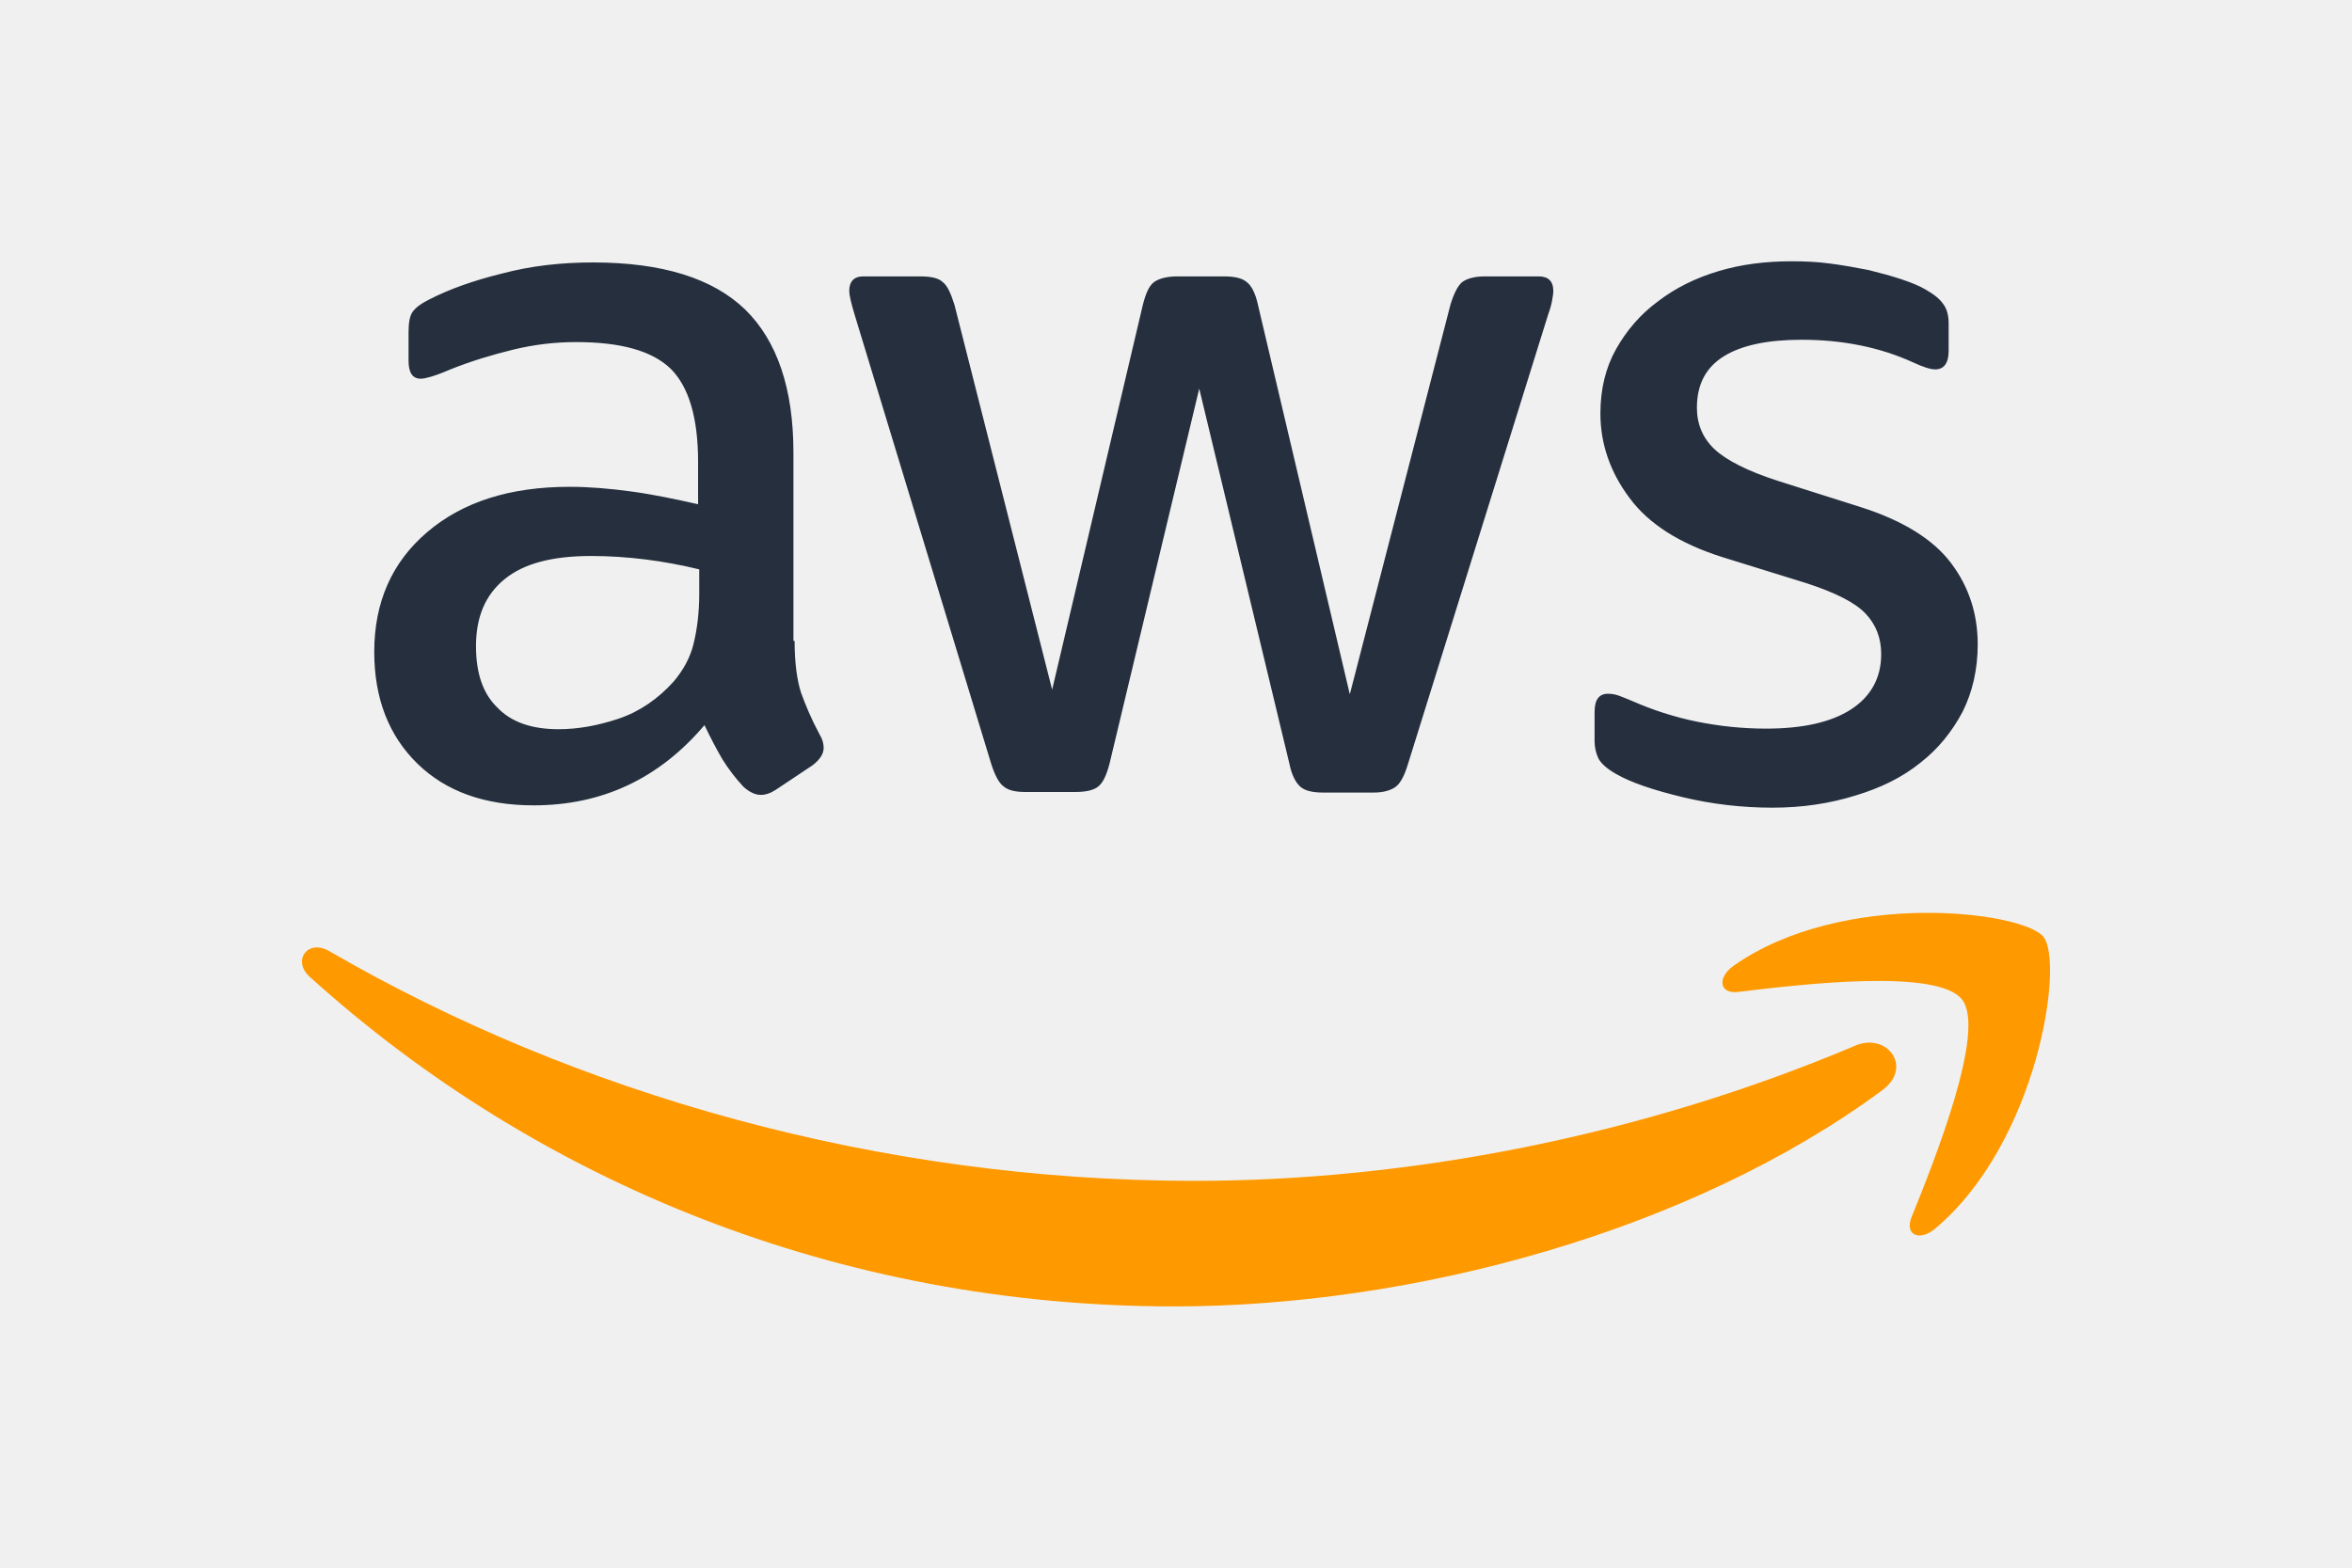
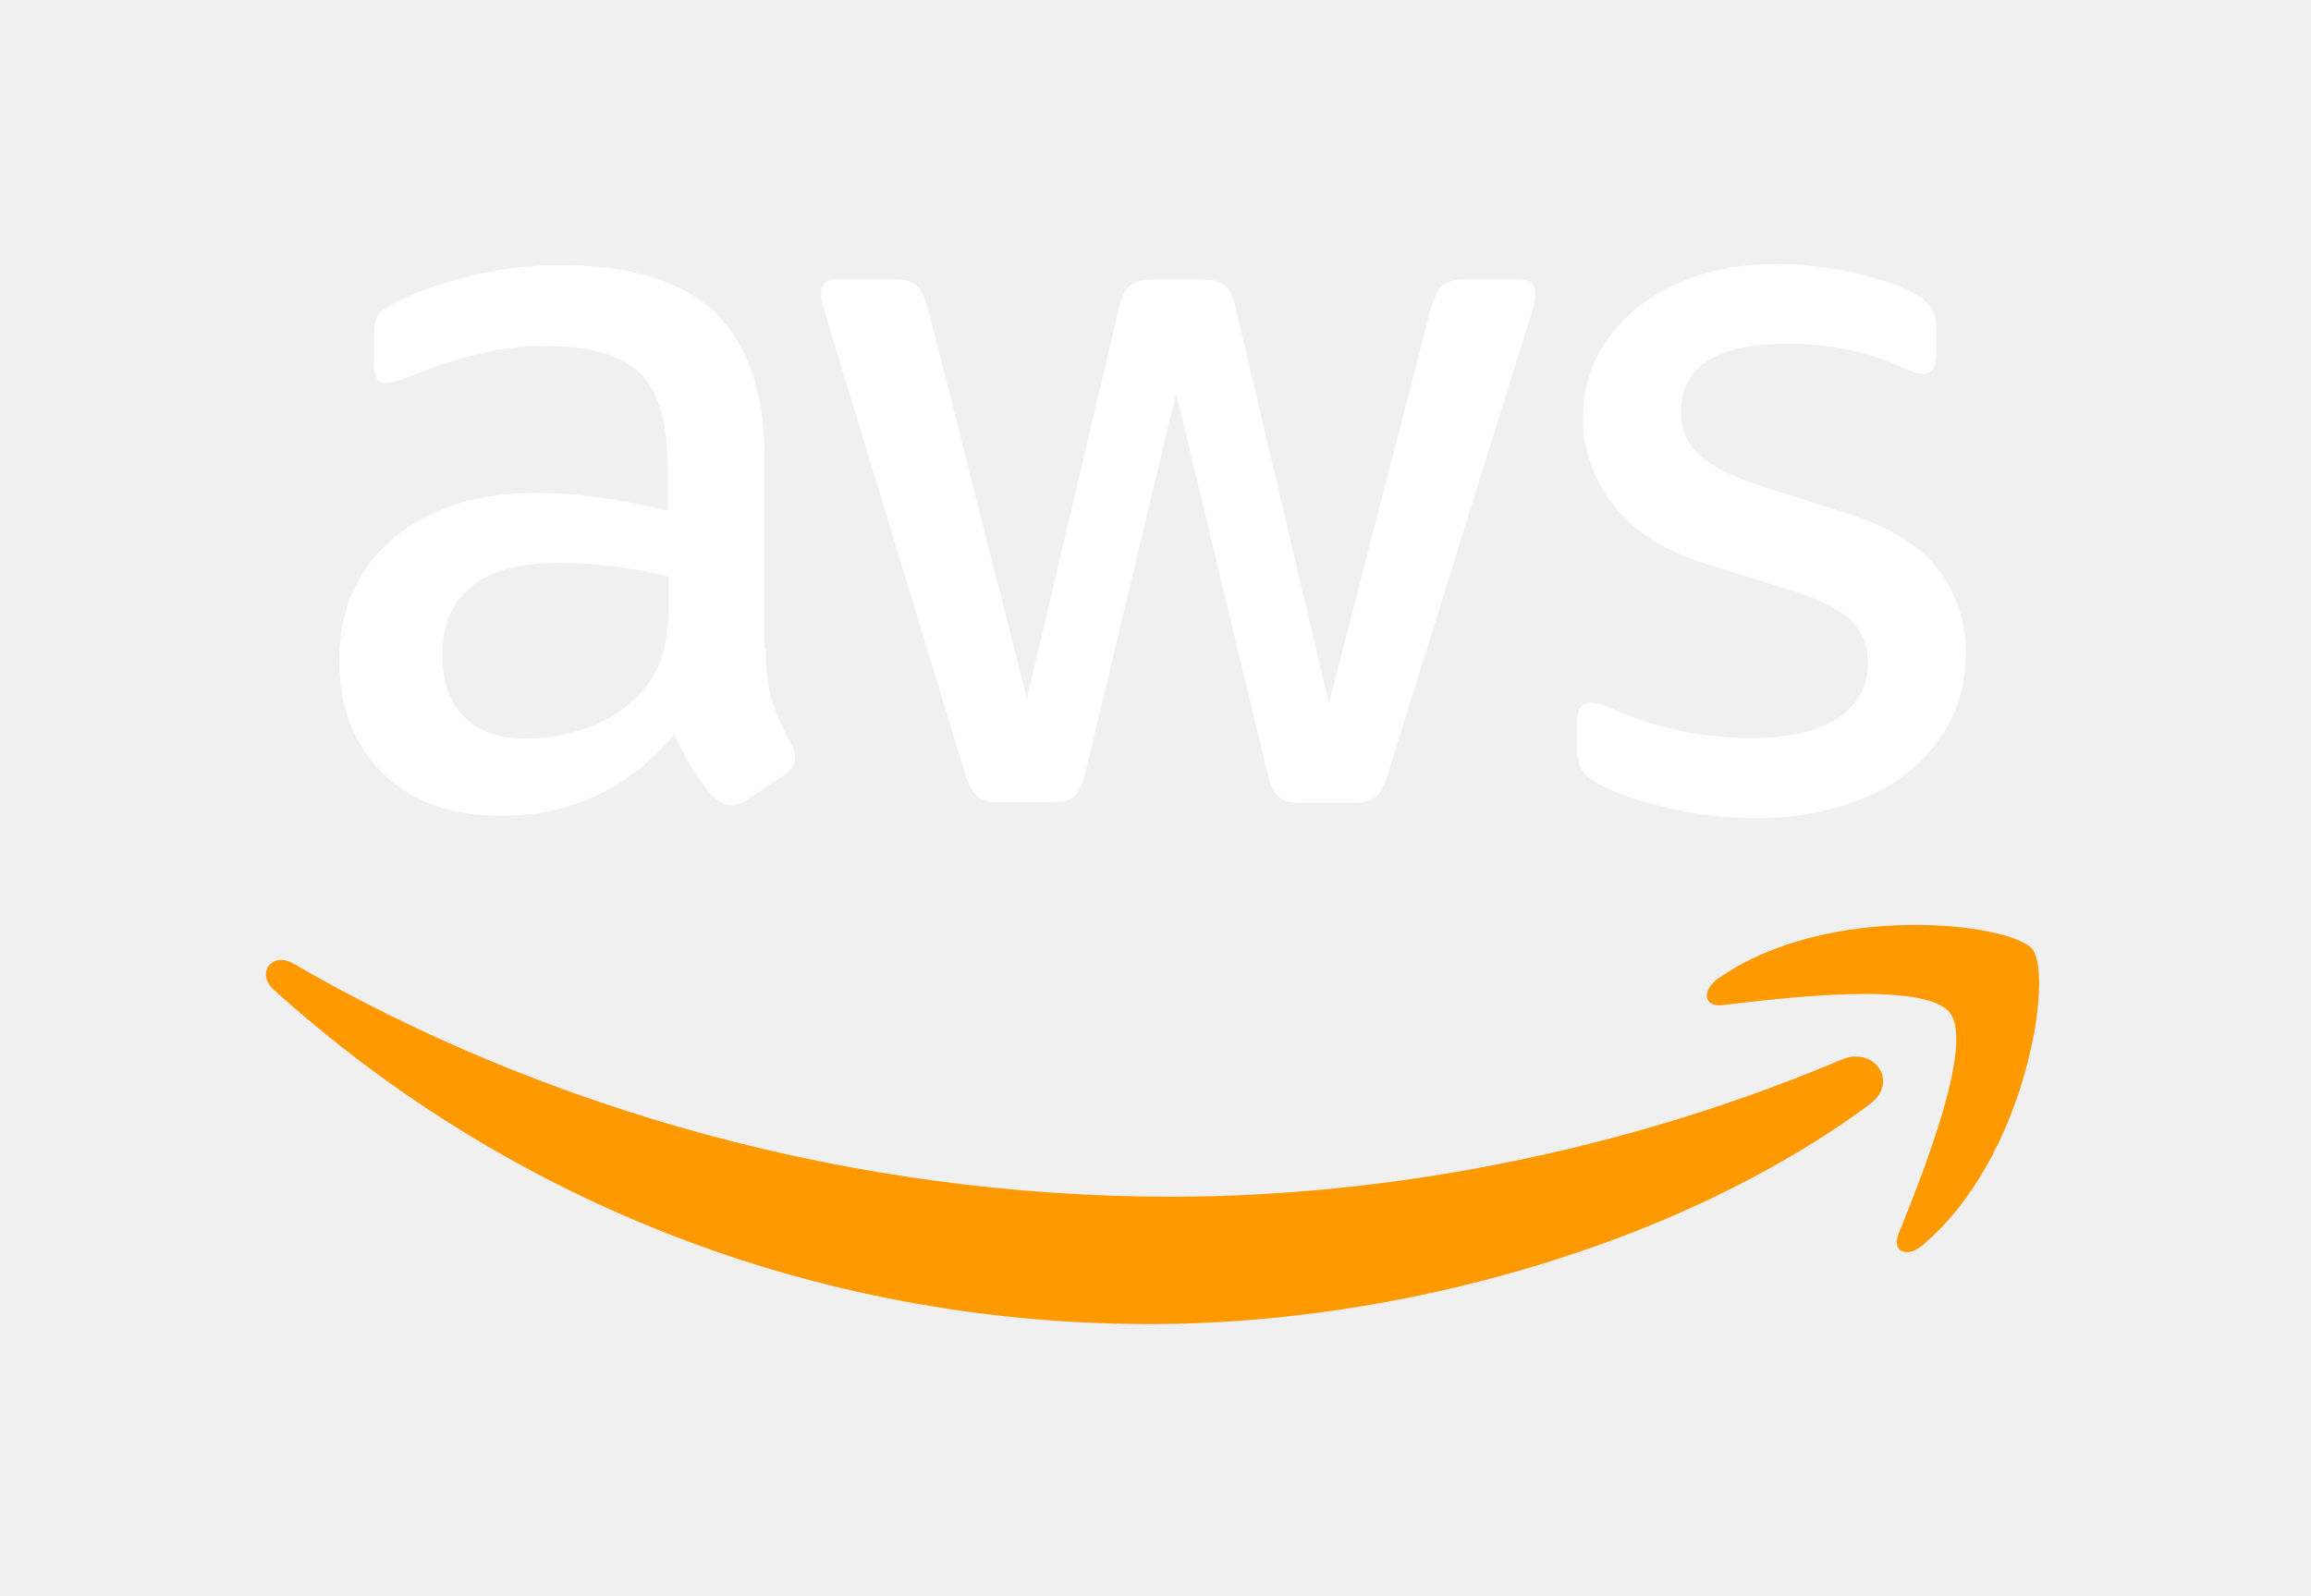
- <svg xmlns="http://www.w3.org/2000/svg" height="800" width="1200" xml:space="preserve" y="0" x="0" id="Layer_1" version="1.1" viewBox="-45.101 -44.95 390.872 269.7">
-   <style id="style1855" type="text/css">.st1{fill-rule:evenodd;clip-rule:evenodd;fill:#f90}</style>
-   <g transform="translate(-1.668 -1.1)" id="g1865">
-     <path id="path1857" d="M86.4 66.4c0 3.7.4 6.7 1.1 8.9.8 2.2 1.8 4.6 3.2 7.2.5.8.7 1.6.7 2.3 0 1-.6 2-1.9 3L83.2 92c-.9.6-1.8.9-2.6.9-1 0-2-.5-3-1.4-1.4-1.5-2.6-3.1-3.6-4.7-1-1.7-2-3.6-3.1-5.9-7.8 9.2-17.6 13.8-29.4 13.8-8.4 0-15.1-2.4-20-7.2-4.9-4.8-7.4-11.2-7.4-19.2 0-8.5 3-15.4 9.1-20.6 6.1-5.2 14.2-7.8 24.5-7.8 3.4 0 6.9.3 10.6.8 3.7.5 7.5 1.3 11.5 2.2v-7.3c0-7.6-1.6-12.9-4.7-16-3.2-3.1-8.6-4.6-16.3-4.6-3.5 0-7.1.4-10.8 1.3-3.7.9-7.3 2-10.8 3.4-1.6.7-2.8 1.1-3.5 1.3-.7.2-1.2.3-1.6.3-1.4 0-2.1-1-2.1-3.1v-4.9c0-1.6.2-2.8.7-3.5.5-.7 1.4-1.4 2.8-2.1 3.5-1.8 7.7-3.3 12.6-4.5C41 1.9 46.2 1.3 51.7 1.3c11.9 0 20.6 2.7 26.2 8.1 5.5 5.4 8.3 13.6 8.3 24.6v32.4zM45.8 81.6c3.3 0 6.7-.6 10.3-1.8 3.6-1.2 6.8-3.4 9.5-6.4 1.6-1.9 2.8-4 3.4-6.4.6-2.4 1-5.3 1-8.7v-4.2c-2.9-.7-6-1.3-9.2-1.7-3.2-.4-6.3-.6-9.4-.6-6.7 0-11.6 1.3-14.9 4-3.3 2.7-4.9 6.5-4.9 11.5 0 4.7 1.2 8.2 3.7 10.6 2.4 2.5 5.9 3.7 10.5 3.7zm80.3 10.8c-1.8 0-3-.3-3.8-1-.8-.6-1.5-2-2.1-3.9L96.7 10.2c-.6-2-.9-3.3-.9-4 0-1.6.8-2.5 2.4-2.5h9.8c1.9 0 3.2.3 3.9 1 .8.6 1.4 2 2 3.9l16.8 66.2 15.6-66.2c.5-2 1.1-3.3 1.9-3.9.8-.6 2.2-1 4-1h8c1.9 0 3.2.3 4 1 .8.6 1.5 2 1.9 3.9l15.8 67 17.3-67c.6-2 1.3-3.3 2-3.9.8-.6 2.1-1 3.9-1h9.3c1.6 0 2.5.8 2.5 2.5 0 .5-.1 1-.2 1.6-.1.6-.3 1.4-.7 2.5l-24.1 77.3c-.6 2-1.3 3.3-2.1 3.9-.8.6-2.1 1-3.8 1h-8.6c-1.9 0-3.2-.3-4-1-.8-.7-1.5-2-1.9-4L156 23l-15.4 64.4c-.5 2-1.1 3.3-1.9 4-.8.7-2.2 1-4 1zm128.5 2.7c-5.2 0-10.4-.6-15.4-1.8-5-1.2-8.9-2.5-11.5-4-1.6-.9-2.7-1.9-3.1-2.8-.4-.9-.6-1.9-.6-2.8v-5.1c0-2.1.8-3.1 2.3-3.1.6 0 1.2.1 1.8.3.6.2 1.5.6 2.5 1 3.4 1.5 7.1 2.7 11 3.5 4 .8 7.9 1.2 11.9 1.2 6.3 0 11.2-1.1 14.6-3.3 3.4-2.2 5.2-5.4 5.2-9.5 0-2.8-.9-5.1-2.7-7-1.8-1.9-5.2-3.6-10.1-5.2L246 52c-7.3-2.3-12.7-5.7-16-10.2-3.3-4.4-5-9.3-5-14.5 0-4.2.9-7.9 2.7-11.1 1.8-3.2 4.2-6 7.2-8.2 3-2.3 6.4-4 10.4-5.2 4-1.2 8.2-1.7 12.6-1.7 2.2 0 4.5.1 6.7.4 2.3.3 4.4.7 6.5 1.1 2 .5 3.9 1 5.7 1.6 1.8.6 3.2 1.2 4.2 1.8 1.4.8 2.4 1.6 3 2.5.6.8.9 1.9.9 3.3v4.7c0 2.1-.8 3.2-2.3 3.2-.8 0-2.1-.4-3.8-1.2-5.7-2.6-12.1-3.9-19.2-3.9-5.7 0-10.2.9-13.3 2.8-3.1 1.9-4.7 4.8-4.7 8.9 0 2.8 1 5.2 3 7.1 2 1.9 5.7 3.8 11 5.5l14.2 4.5c7.2 2.3 12.4 5.5 15.5 9.6 3.1 4.1 4.6 8.8 4.6 14 0 4.3-.9 8.2-2.6 11.6-1.8 3.4-4.2 6.4-7.3 8.8-3.1 2.5-6.8 4.3-11.1 5.6-4.5 1.4-9.2 2.1-14.3 2.1z" fill="#252f3e" />
-     <g id="g1863">
-       <path id="path1859" d="M273.5 143.7c-32.9 24.3-80.7 37.2-121.8 37.2-57.6 0-109.5-21.3-148.7-56.7-3.1-2.8-.3-6.6 3.4-4.4 42.4 24.6 94.7 39.5 148.8 39.5 36.5 0 76.6-7.6 113.5-23.2 5.5-2.5 10.2 3.6 4.8 7.6z" class="st1" />
-       <path id="path1861" d="M287.2 128.1c-4.2-5.4-27.8-2.6-38.5-1.3-3.2.4-3.7-2.4-.8-4.5 18.8-13.2 49.7-9.4 53.3-5 3.6 4.5-1 35.4-18.6 50.2-2.7 2.3-5.3 1.1-4.1-1.9 4-9.9 12.9-32.2 8.7-37.5z" class="st1" />
-     </g>
-   </g>
+ <svg xmlns="http://www.w3.org/2000/svg" width="391" zoomAndPan="magnify" viewBox="0 0 293.25 202.5" height="270" preserveAspectRatio="xMidYMid meet" version="1.0">
+   <path fill="#ffffff" d="M 97.156 82.379 C 97.156 85.148 97.457 87.395 97.98 89.039 C 98.578 90.688 99.328 92.484 100.375 94.43 C 100.75 95.027 100.898 95.625 100.898 96.148 C 100.898 96.898 100.449 97.645 99.477 98.395 L 94.762 101.539 C 94.09 101.988 93.418 102.211 92.816 102.211 C 92.07 102.211 91.32 101.836 90.574 101.164 C 89.523 100.039 88.629 98.844 87.879 97.645 C 87.129 96.375 86.383 94.953 85.559 93.23 C 79.723 100.117 72.387 103.559 63.559 103.559 C 57.273 103.559 52.258 101.762 48.59 98.172 C 44.926 94.578 43.055 89.789 43.055 83.801 C 43.055 77.441 45.297 72.277 49.863 68.387 C 54.43 64.496 60.488 62.551 68.199 62.551 C 70.742 62.551 73.359 62.773 76.129 63.148 C 78.898 63.523 81.742 64.121 84.734 64.793 L 84.734 59.332 C 84.734 53.645 83.539 49.68 81.219 47.359 C 78.824 45.039 74.781 43.914 69.02 43.914 C 66.402 43.914 63.707 44.215 60.938 44.891 C 58.172 45.562 55.477 46.387 52.855 47.434 C 51.66 47.957 50.762 48.258 50.238 48.406 C 49.715 48.555 49.34 48.629 49.039 48.629 C 47.992 48.629 47.469 47.883 47.469 46.312 L 47.469 42.645 C 47.469 41.445 47.617 40.547 47.992 40.023 C 48.367 39.5 49.039 38.977 50.09 38.453 C 52.707 37.105 55.852 35.984 59.516 35.086 C 63.184 34.113 67.074 33.664 71.191 33.664 C 80.098 33.664 86.605 35.684 90.797 39.727 C 94.914 43.766 97.008 49.902 97.008 58.133 L 97.008 82.379 Z M 66.777 93.754 C 69.246 93.754 71.789 93.305 74.484 92.406 C 77.176 91.512 79.574 89.863 81.594 87.617 C 82.789 86.195 83.688 84.625 84.137 82.828 C 84.586 81.031 84.887 78.863 84.887 76.32 L 84.887 73.176 C 82.715 72.652 80.395 72.203 78 71.902 C 75.605 71.605 73.285 71.453 70.965 71.453 C 65.953 71.453 62.285 72.426 59.816 74.449 C 57.348 76.469 56.148 79.312 56.148 83.055 C 56.148 86.57 57.047 89.191 58.918 90.984 C 60.715 92.855 63.332 93.754 66.777 93.754 Z M 126.867 101.836 C 125.52 101.836 124.621 101.613 124.023 101.09 C 123.426 100.641 122.902 99.59 122.453 98.172 L 104.867 40.324 C 104.418 38.828 104.191 37.855 104.191 37.332 C 104.191 36.133 104.793 35.461 105.988 35.461 L 113.32 35.461 C 114.742 35.461 115.715 35.684 116.242 36.207 C 116.84 36.656 117.289 37.703 117.738 39.125 L 130.309 88.668 L 141.984 39.125 C 142.355 37.629 142.805 36.656 143.406 36.207 C 144.004 35.758 145.051 35.461 146.398 35.461 L 152.387 35.461 C 153.809 35.461 154.781 35.684 155.379 36.207 C 155.977 36.656 156.5 37.703 156.801 39.125 L 168.625 89.266 L 181.57 39.125 C 182.02 37.629 182.543 36.656 183.066 36.207 C 183.664 35.758 184.637 35.461 185.984 35.461 L 192.945 35.461 C 194.141 35.461 194.816 36.059 194.816 37.332 C 194.816 37.703 194.742 38.078 194.664 38.527 C 194.59 38.977 194.441 39.574 194.141 40.398 L 176.105 98.246 C 175.656 99.742 175.133 100.715 174.535 101.164 C 173.938 101.613 172.965 101.91 171.691 101.91 L 165.258 101.91 C 163.836 101.91 162.863 101.688 162.262 101.164 C 161.664 100.641 161.141 99.668 160.84 98.172 L 149.242 49.902 L 137.719 98.094 C 137.344 99.59 136.895 100.566 136.297 101.09 C 135.695 101.613 134.648 101.836 133.301 101.836 Z M 223.027 103.855 C 219.137 103.855 215.246 103.41 211.504 102.512 C 207.762 101.613 204.844 100.641 202.898 99.516 C 201.699 98.844 200.875 98.094 200.578 97.422 C 200.277 96.75 200.129 96 200.129 95.328 L 200.129 91.512 C 200.129 89.938 200.727 89.191 201.852 89.191 C 202.297 89.191 202.746 89.266 203.195 89.414 C 203.645 89.562 204.32 89.863 205.066 90.164 C 207.613 91.285 210.379 92.184 213.301 92.781 C 216.293 93.379 219.211 93.68 222.203 93.68 C 226.918 93.68 230.586 92.855 233.129 91.211 C 235.676 89.562 237.02 87.168 237.02 84.102 C 237.02 82.008 236.348 80.285 235 78.863 C 233.652 77.441 231.109 76.168 227.441 74.973 L 216.594 71.605 C 211.129 69.883 207.09 67.34 204.617 63.973 C 202.148 60.68 200.875 57.012 200.875 53.121 C 200.875 49.977 201.551 47.207 202.898 44.812 C 204.246 42.418 206.039 40.324 208.285 38.676 C 210.531 36.957 213.074 35.684 216.066 34.785 C 219.062 33.887 222.203 33.516 225.496 33.516 C 227.145 33.516 228.863 33.59 230.512 33.812 C 232.23 34.039 233.805 34.336 235.375 34.637 C 236.871 35.012 238.293 35.387 239.641 35.832 C 240.988 36.281 242.035 36.73 242.785 37.18 C 243.832 37.781 244.578 38.379 245.027 39.051 C 245.477 39.652 245.703 40.473 245.703 41.52 L 245.703 45.039 C 245.703 46.609 245.102 47.434 243.98 47.434 C 243.383 47.434 242.41 47.133 241.137 46.535 C 236.871 44.59 232.082 43.617 226.77 43.617 C 222.504 43.617 219.137 44.289 216.816 45.711 C 214.496 47.133 213.301 49.305 213.301 52.371 C 213.301 54.469 214.047 56.262 215.543 57.684 C 217.039 59.105 219.809 60.527 223.777 61.801 L 234.402 65.168 C 239.789 66.891 243.68 69.285 246 72.352 C 248.32 75.422 249.445 78.938 249.445 82.828 C 249.445 86.047 248.77 88.965 247.496 91.512 C 246.152 94.055 244.355 96.301 242.035 98.094 C 239.715 99.965 236.945 101.312 233.73 102.285 C 230.359 103.332 226.844 103.855 223.027 103.855 Z M 223.027 103.855 " fill-opacity="1" fill-rule="nonzero" />
+   <path fill="#ff9900" d="M 237.172 140.227 C 212.551 158.41 176.781 168.062 146.023 168.062 C 102.922 168.062 64.082 152.125 34.746 125.633 C 32.426 123.539 34.523 120.695 37.293 122.34 C 69.02 140.75 108.16 151.898 148.645 151.898 C 175.957 151.898 205.965 146.211 233.578 134.539 C 237.695 132.668 241.211 137.234 237.172 140.227 Z M 237.172 140.227 " fill-opacity="1" fill-rule="evenodd" />
+   <path fill="#ff9900" d="M 247.422 128.551 C 244.281 124.512 226.621 126.605 218.613 127.578 C 216.219 127.879 215.844 125.785 218.016 124.211 C 232.082 114.332 255.207 117.176 257.898 120.469 C 260.594 123.836 257.152 146.961 243.98 158.035 C 241.961 159.758 240.016 158.859 240.914 156.613 C 243.906 149.207 250.566 132.52 247.422 128.551 Z M 247.422 128.551 " fill-opacity="1" fill-rule="evenodd" />
</svg>
